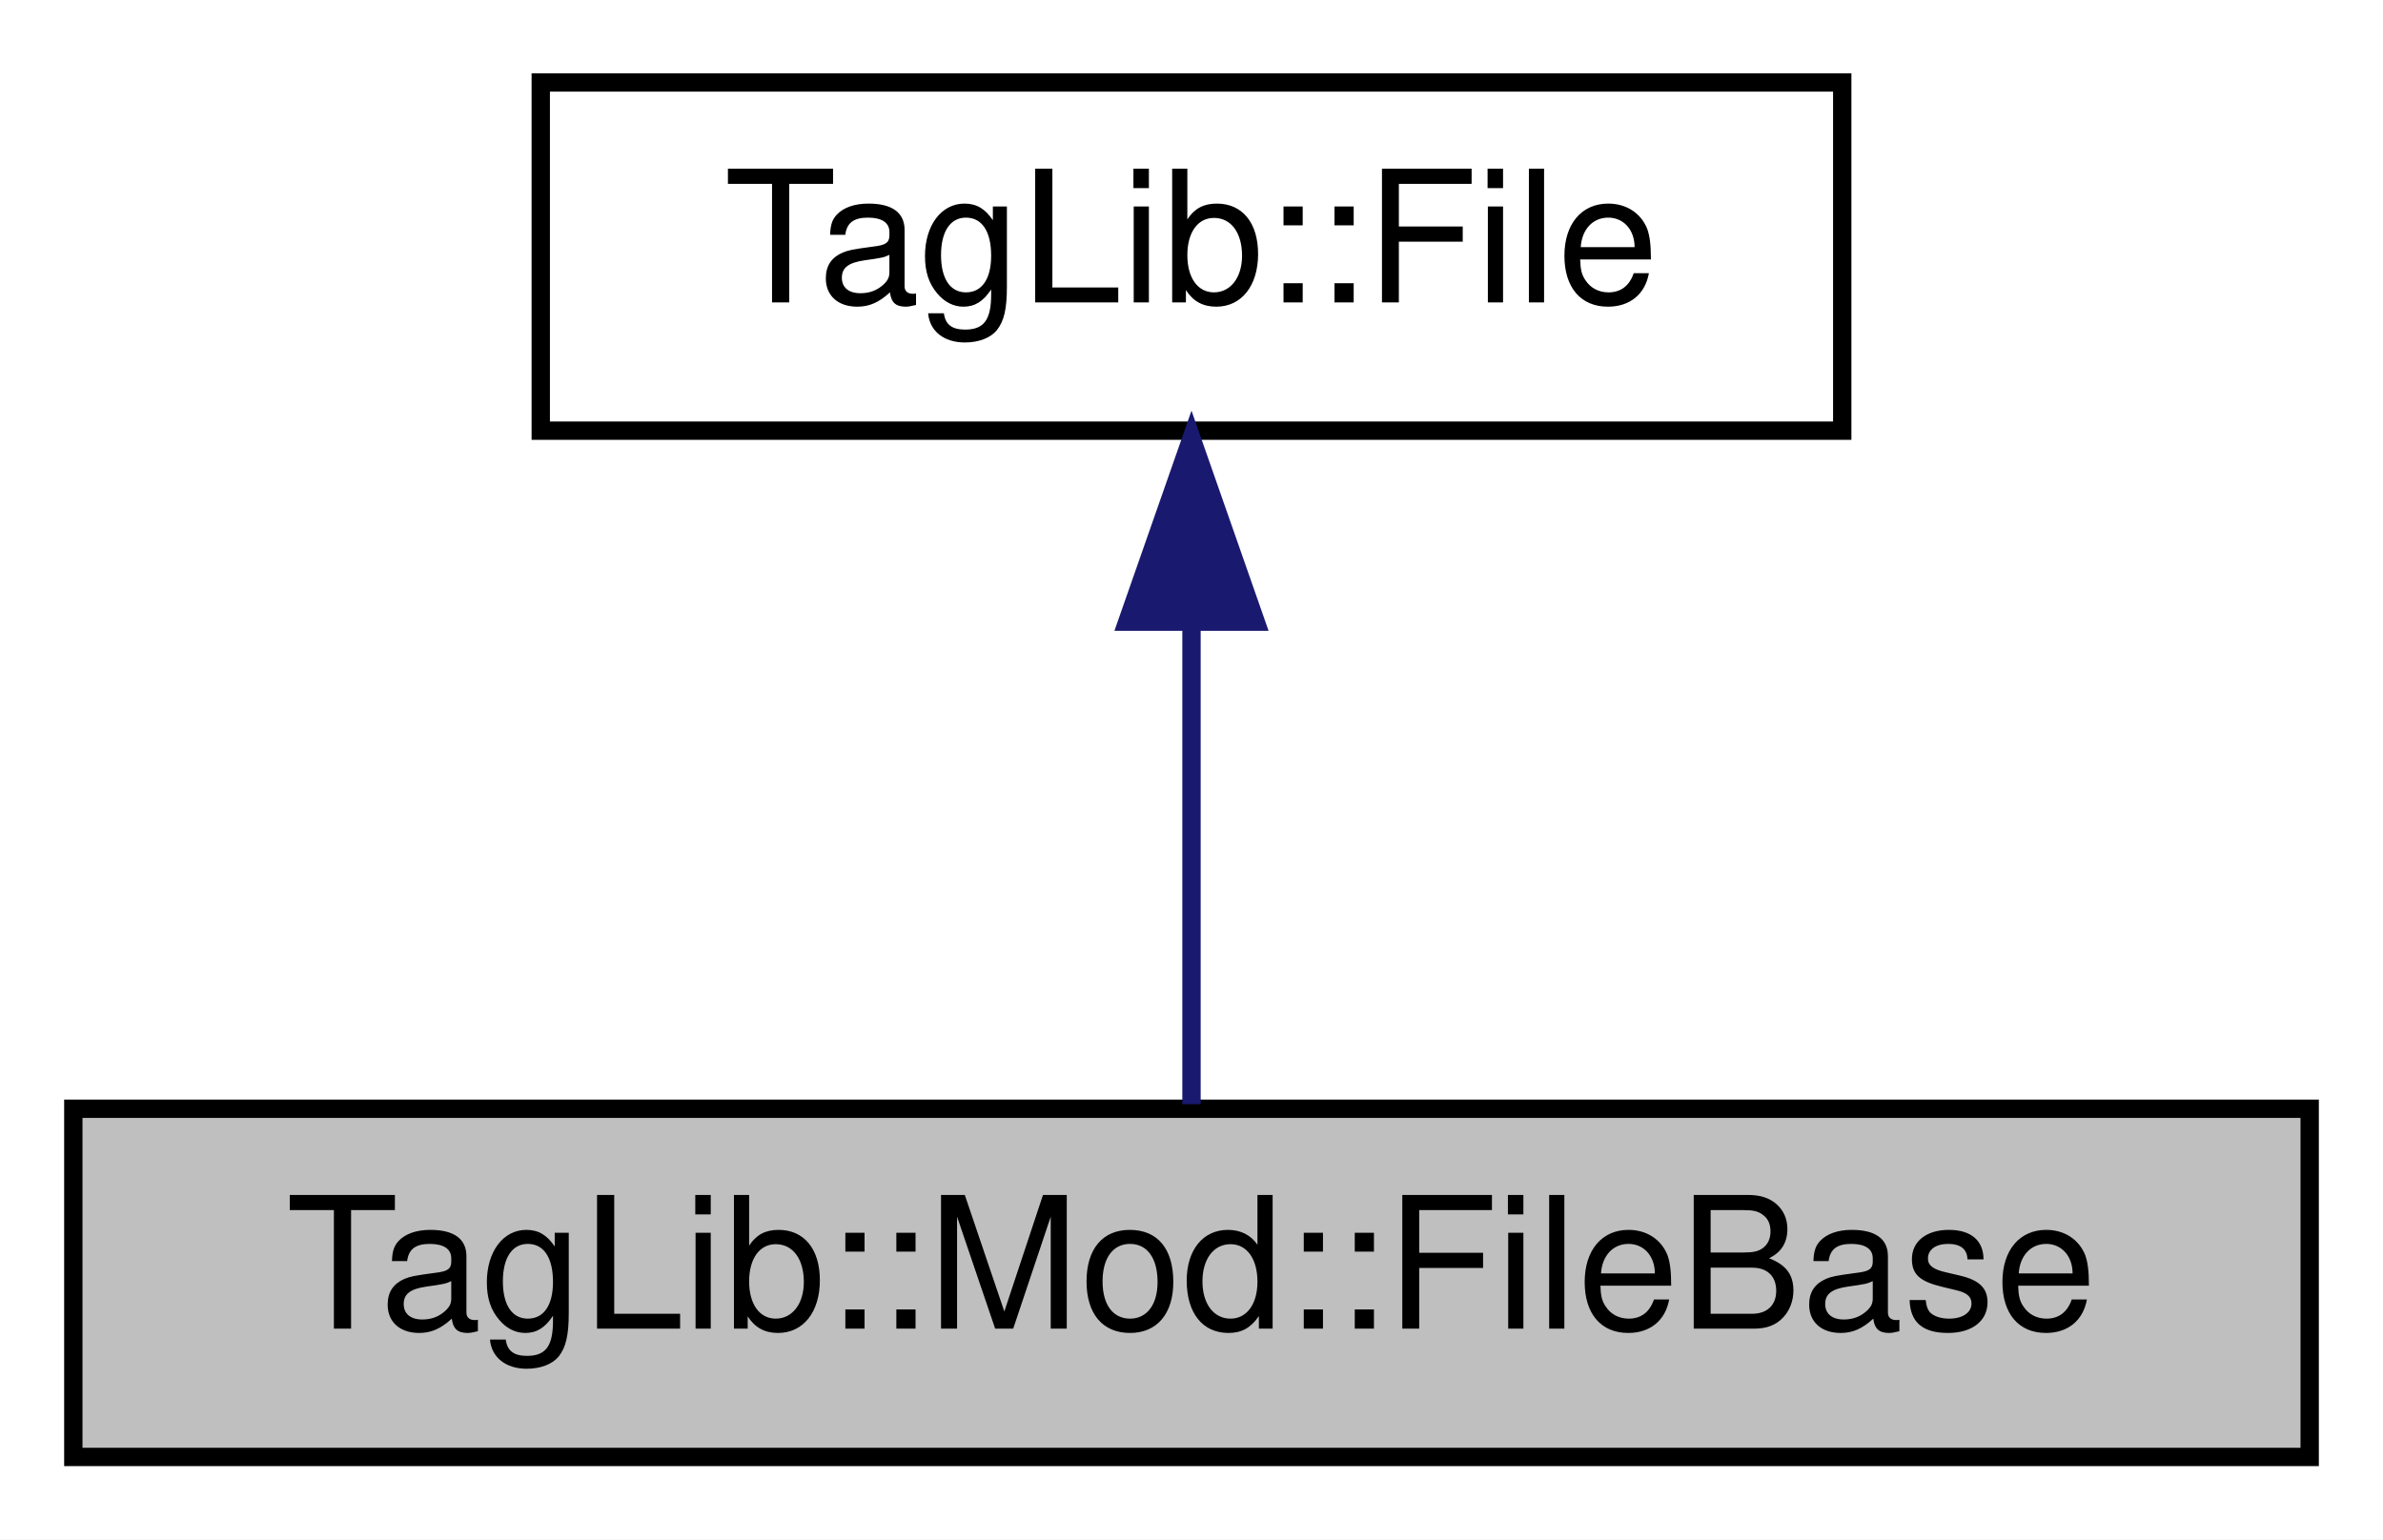
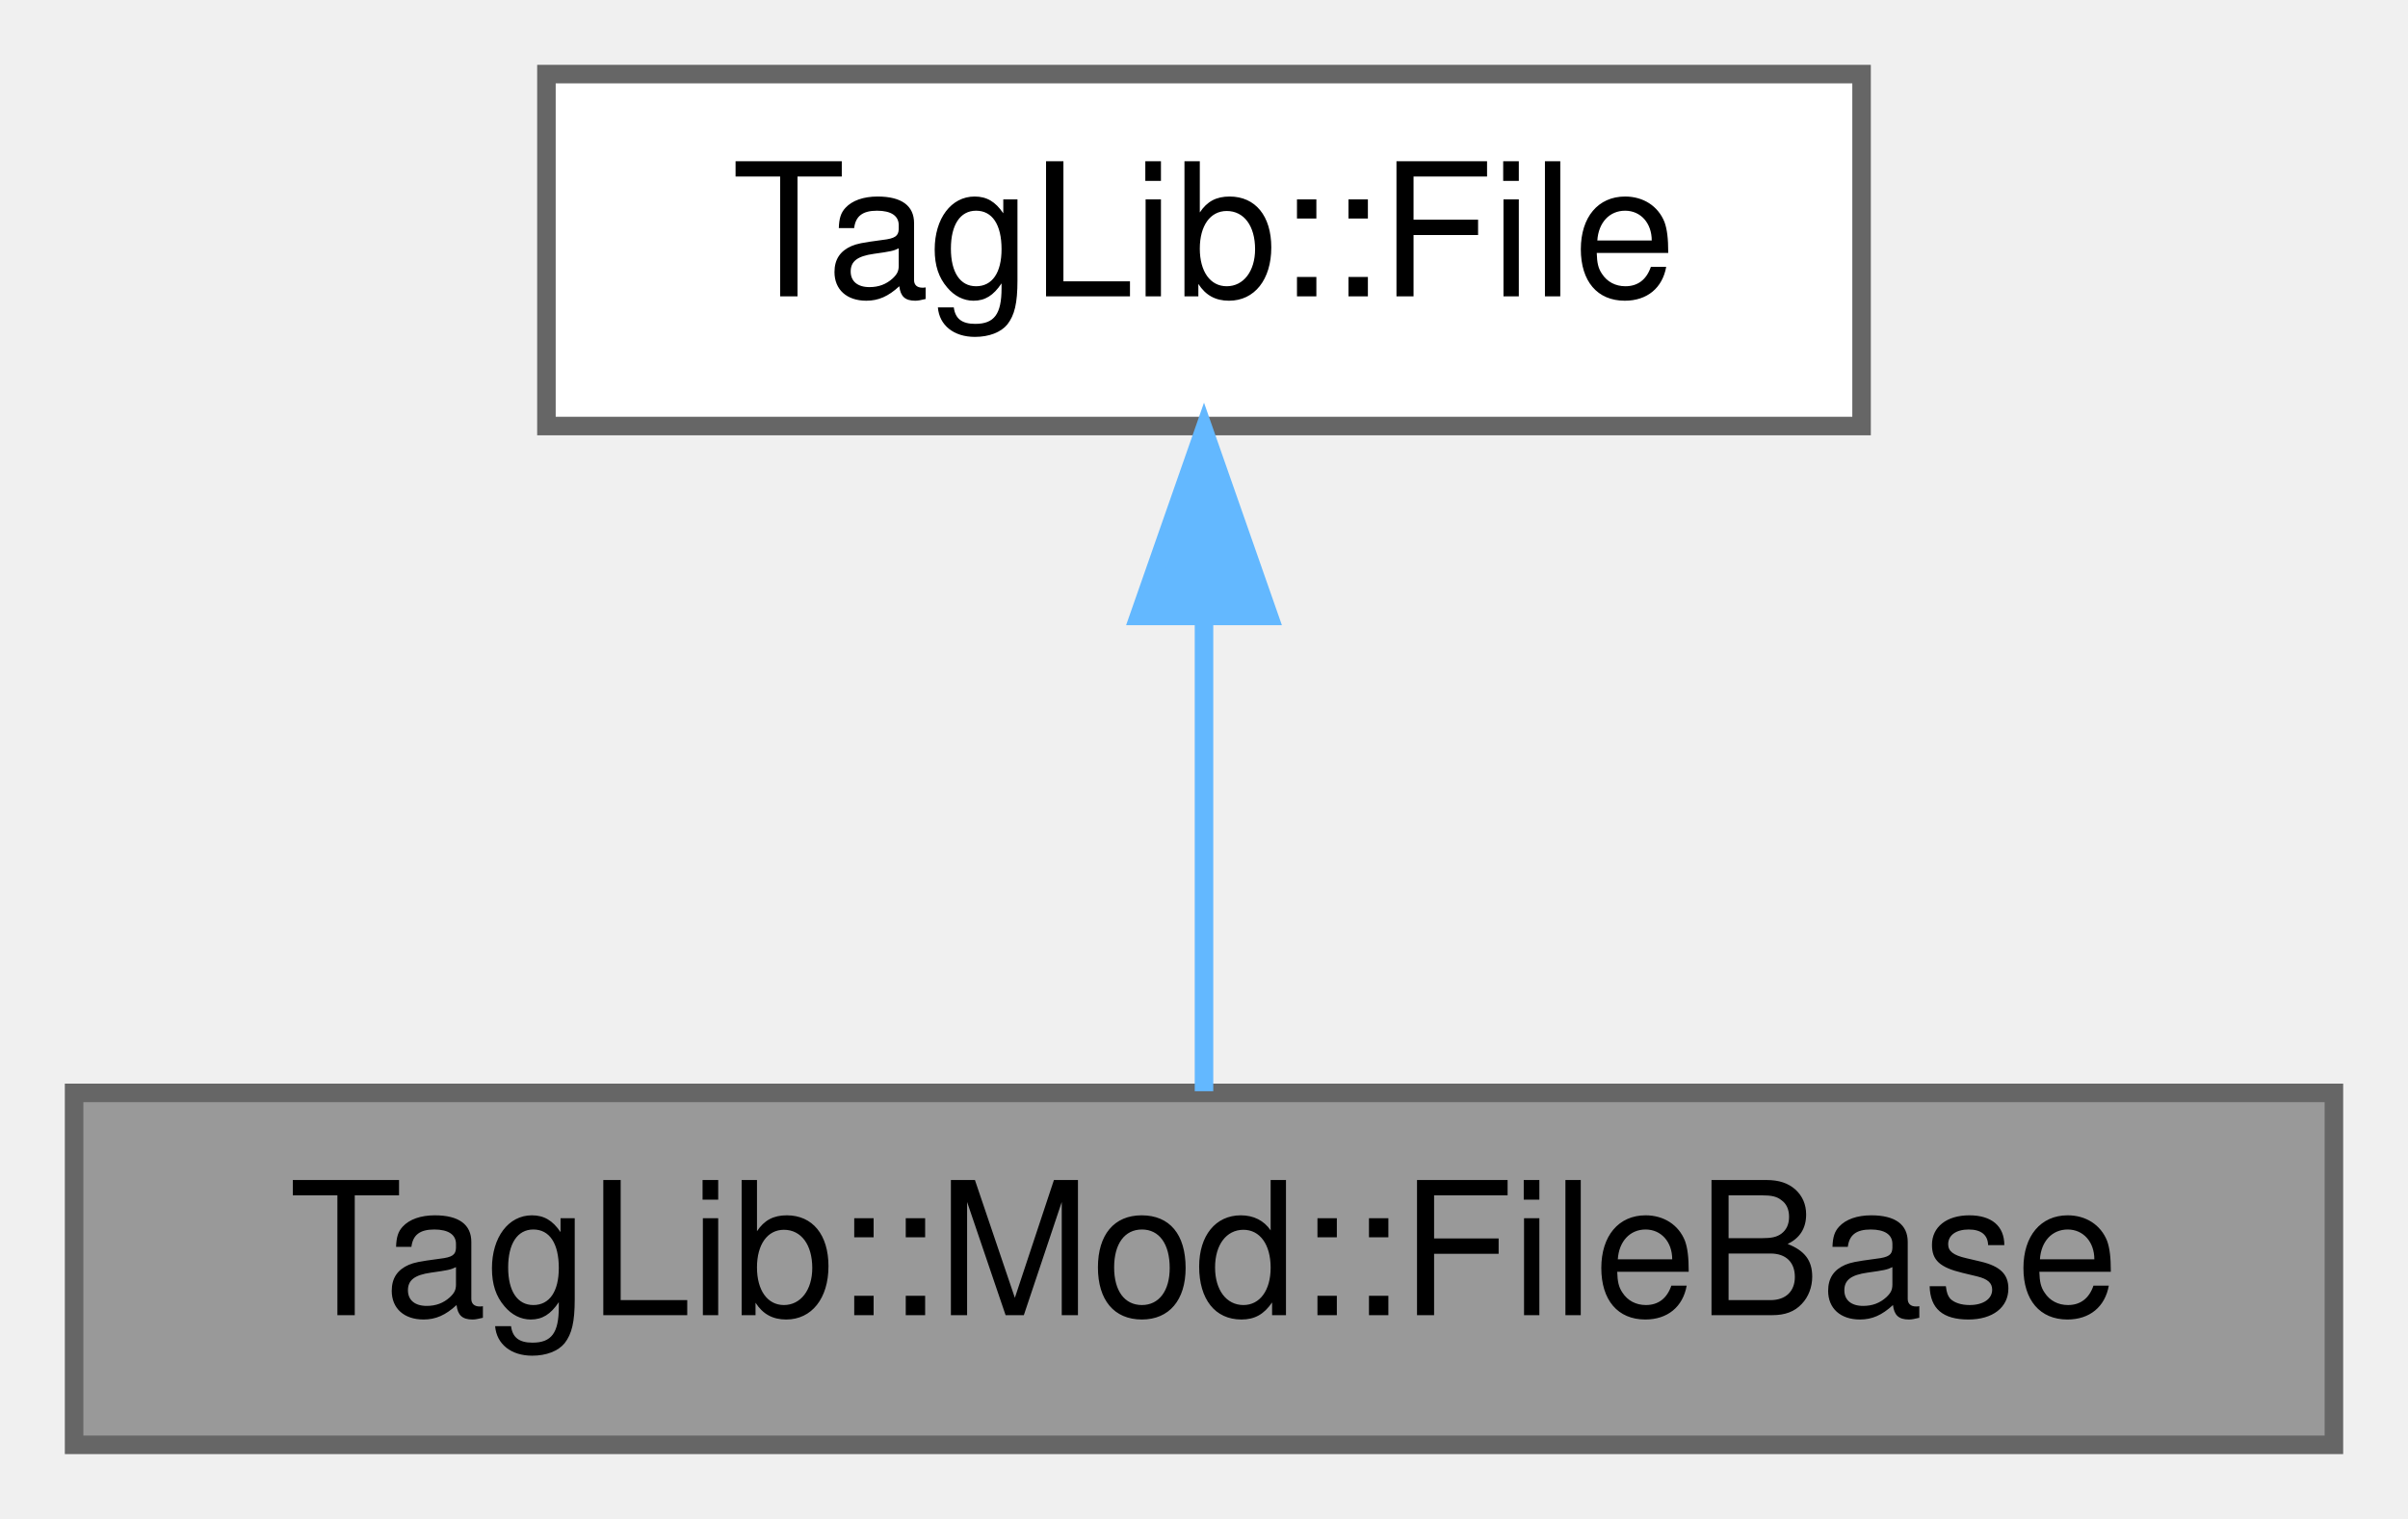
- <svg xmlns="http://www.w3.org/2000/svg" xmlns:xlink="http://www.w3.org/1999/xlink" width="130pt" height="84pt" viewBox="0.00 0.00 130.00 84.00">
-   <g id="graph0" class="graph" transform="scale(1 1) rotate(0) translate(4 80)">
-     <polygon fill="white" stroke="transparent" points="-4,4 -4,-80 126,-80 126,4 -4,4" />
-     <g id="node1" class="node">
-       <g id="a_node1">
+ <svg xmlns="http://www.w3.org/2000/svg" xmlns:xlink="http://www.w3.org/1999/xlink" width="130pt" height="82pt" viewBox="0.00 0.00 130.00 82.00">
+   <g id="graph0" class="graph" transform="scale(1 1) rotate(0) translate(4 78)">
+     <g id="Node000001" class="node">
+       <g id="a_Node000001">
        <a xlink:title="Base class for module files.">
-           <polygon fill="#bfbfbf" stroke="black" points="0,-0.5 0,-19.5 122,-19.5 122,-0.5 0,-0.5" />
-           <text text-anchor="middle" x="61" y="-7.5" font-family="Helvetica,sans-Serif" font-size="10.00">TagLib::Mod::FileBase</text>
+           <polygon fill="#999999" stroke="#666666" points="122,-19 0,-19 0,0 122,0 122,-19" />
+           <text text-anchor="middle" x="61" y="-7" font-family="Helvetica,sans-Serif" font-size="10.00">TagLib::Mod::FileBase</text>
        </a>
      </g>
    </g>
-     <g id="node2" class="node">
-       <g id="a_node2">
+     <g id="Node000002" class="node">
+       <g id="a_Node000002">
        <a xlink:href="classTagLib_1_1File.html" target="_top" xlink:title="A file class with some useful methods for tag manipulation.">
-           <polygon fill="white" stroke="black" points="25.5,-56.5 25.5,-75.5 96.5,-75.5 96.5,-56.5 25.5,-56.5" />
-           <text text-anchor="middle" x="61" y="-63.5" font-family="Helvetica,sans-Serif" font-size="10.00">TagLib::File</text>
+           <polygon fill="white" stroke="#666666" points="96.5,-74 25.5,-74 25.5,-55 96.5,-55 96.5,-74" />
+           <text text-anchor="middle" x="61" y="-62" font-family="Helvetica,sans-Serif" font-size="10.00">TagLib::File</text>
        </a>
      </g>
    </g>
-     <g id="edge1" class="edge">
-       <path fill="none" stroke="midnightblue" d="M61,-45.8C61,-36.91 61,-26.78 61,-19.75" />
-       <polygon fill="midnightblue" stroke="midnightblue" points="57.5,-46.08 61,-56.08 64.5,-46.08 57.5,-46.08" />
+     <g id="edge1_Node000001_Node000002" class="edge">
+       <g id="a_edge1_Node000001_Node000002">
+         <a xlink:title=" ">
+           <path fill="none" stroke="#63b8ff" d="M61,-44.66C61,-35.93 61,-25.99 61,-19.09" />
+           <polygon fill="#63b8ff" stroke="#63b8ff" points="57.5,-44.75 61,-54.75 64.5,-44.75 57.5,-44.75" />
+         </a>
+       </g>
    </g>
  </g>
</svg>
